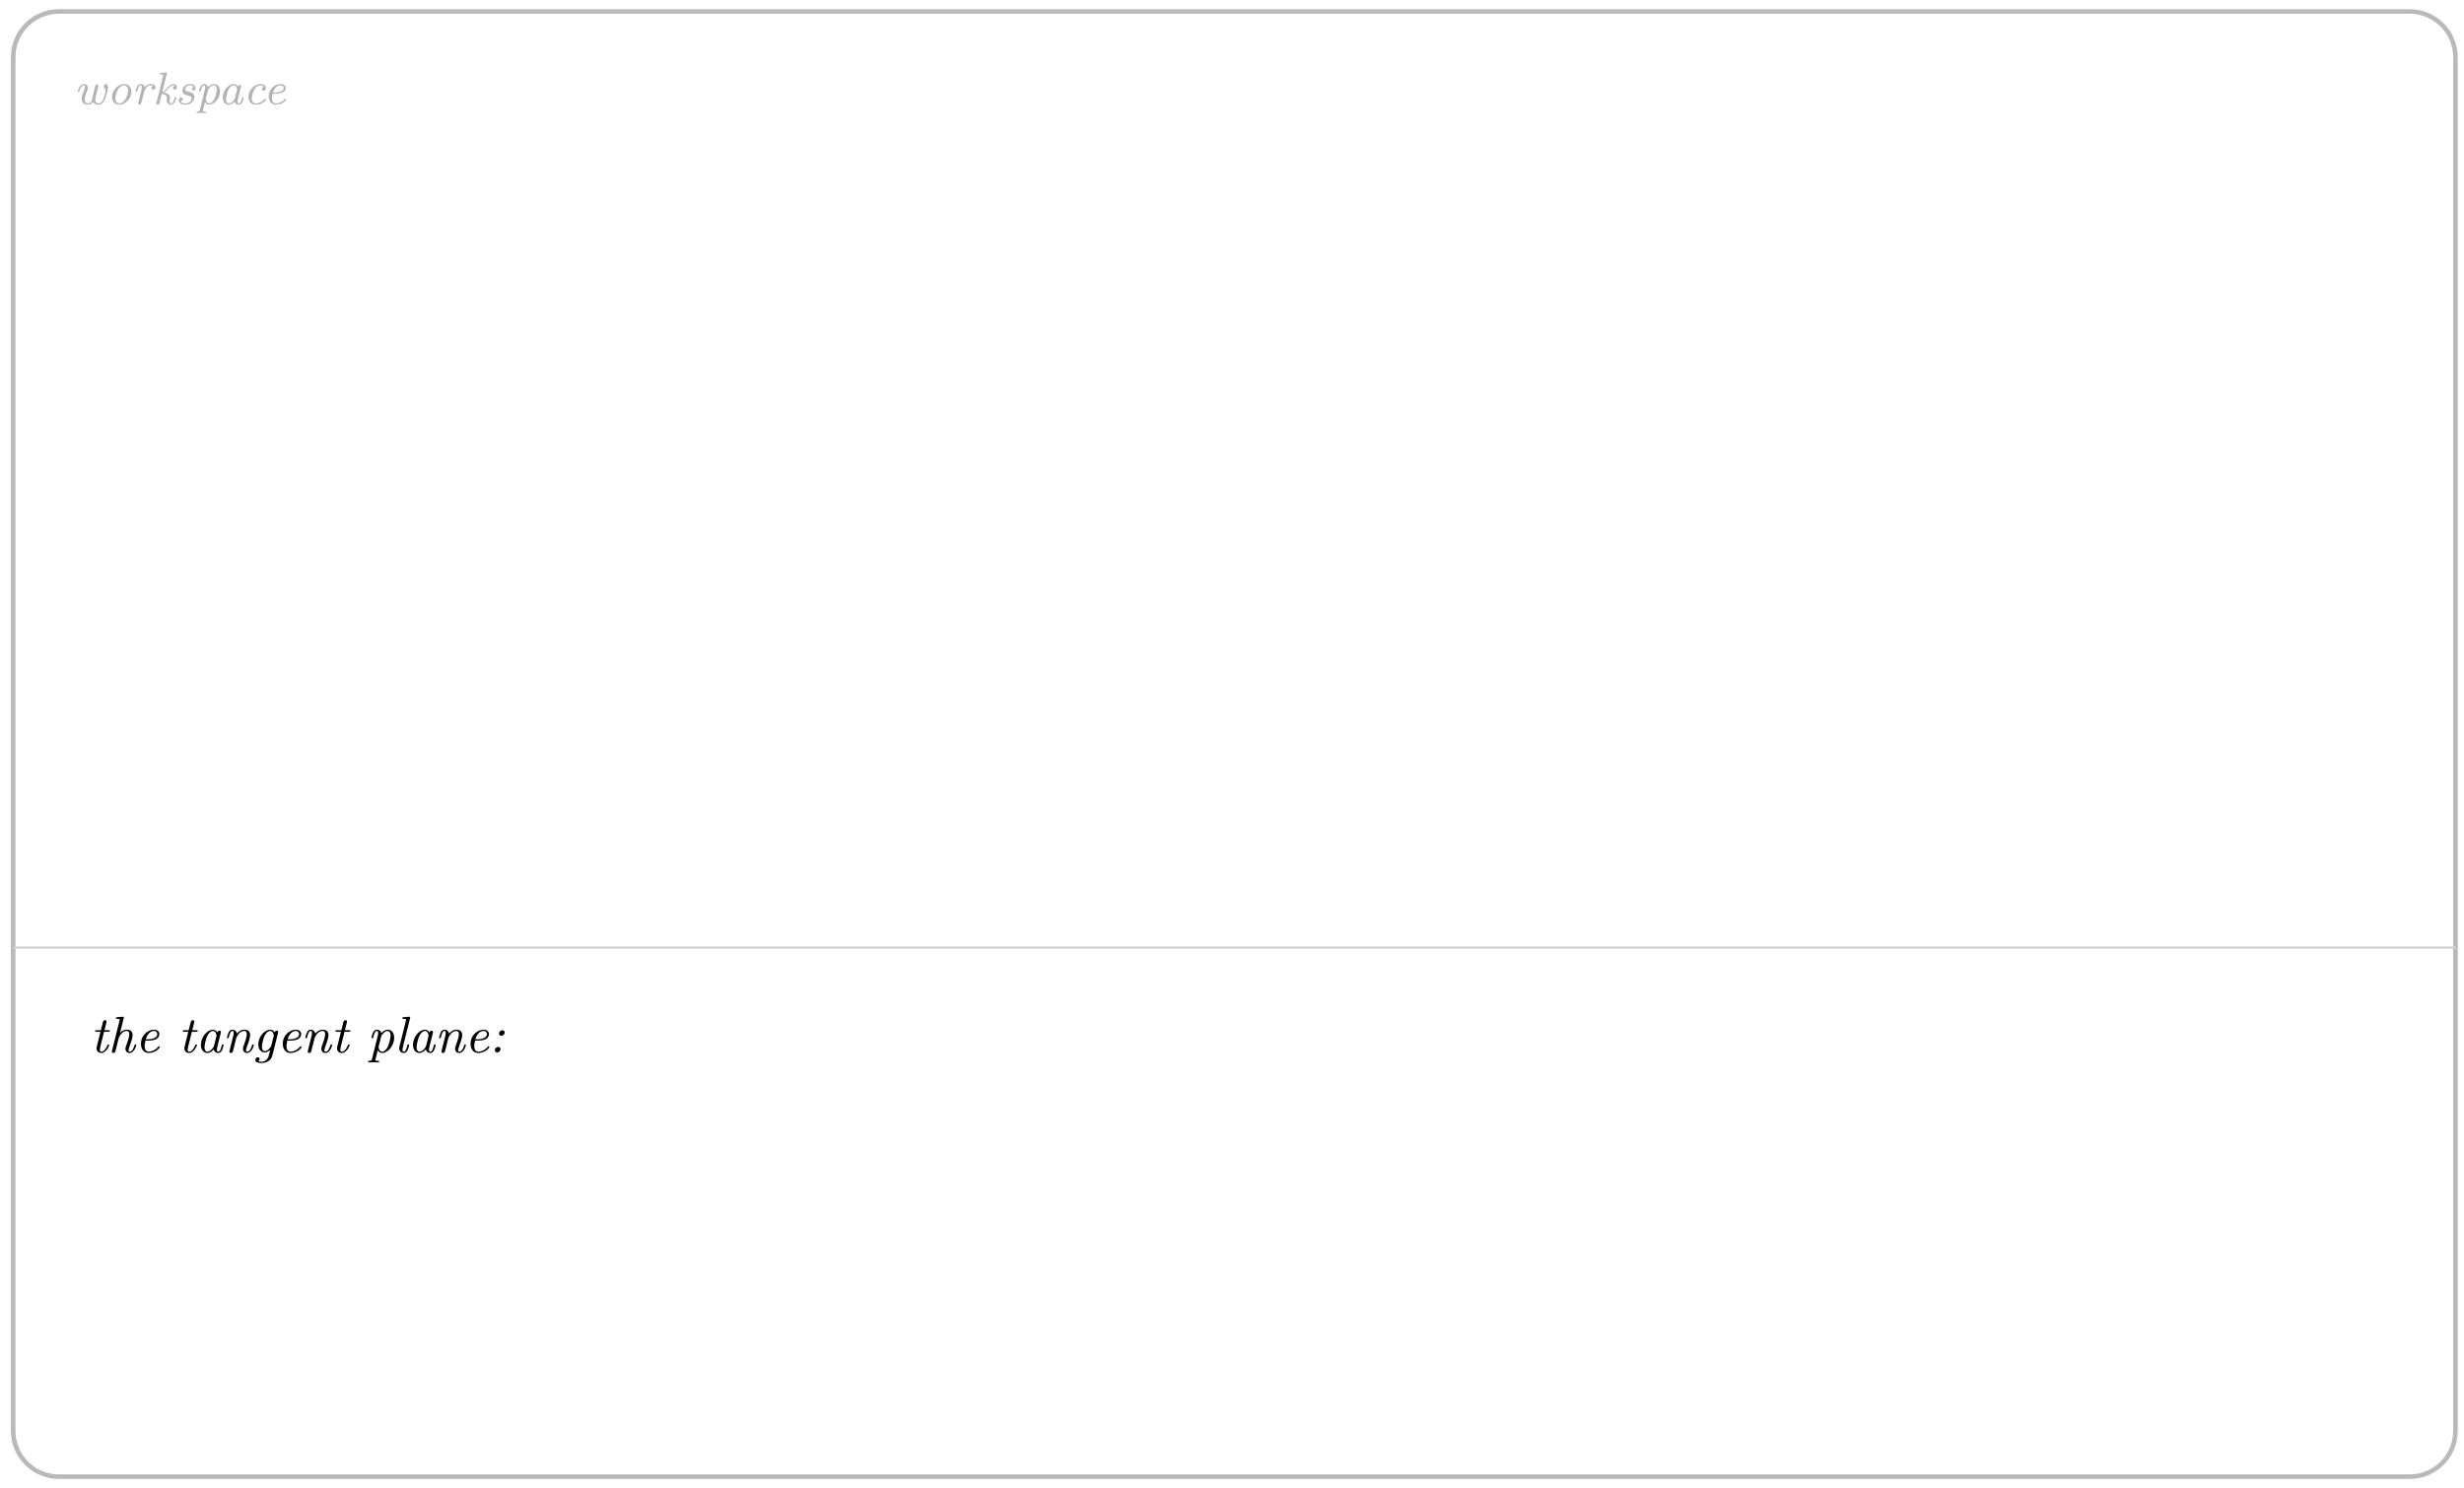
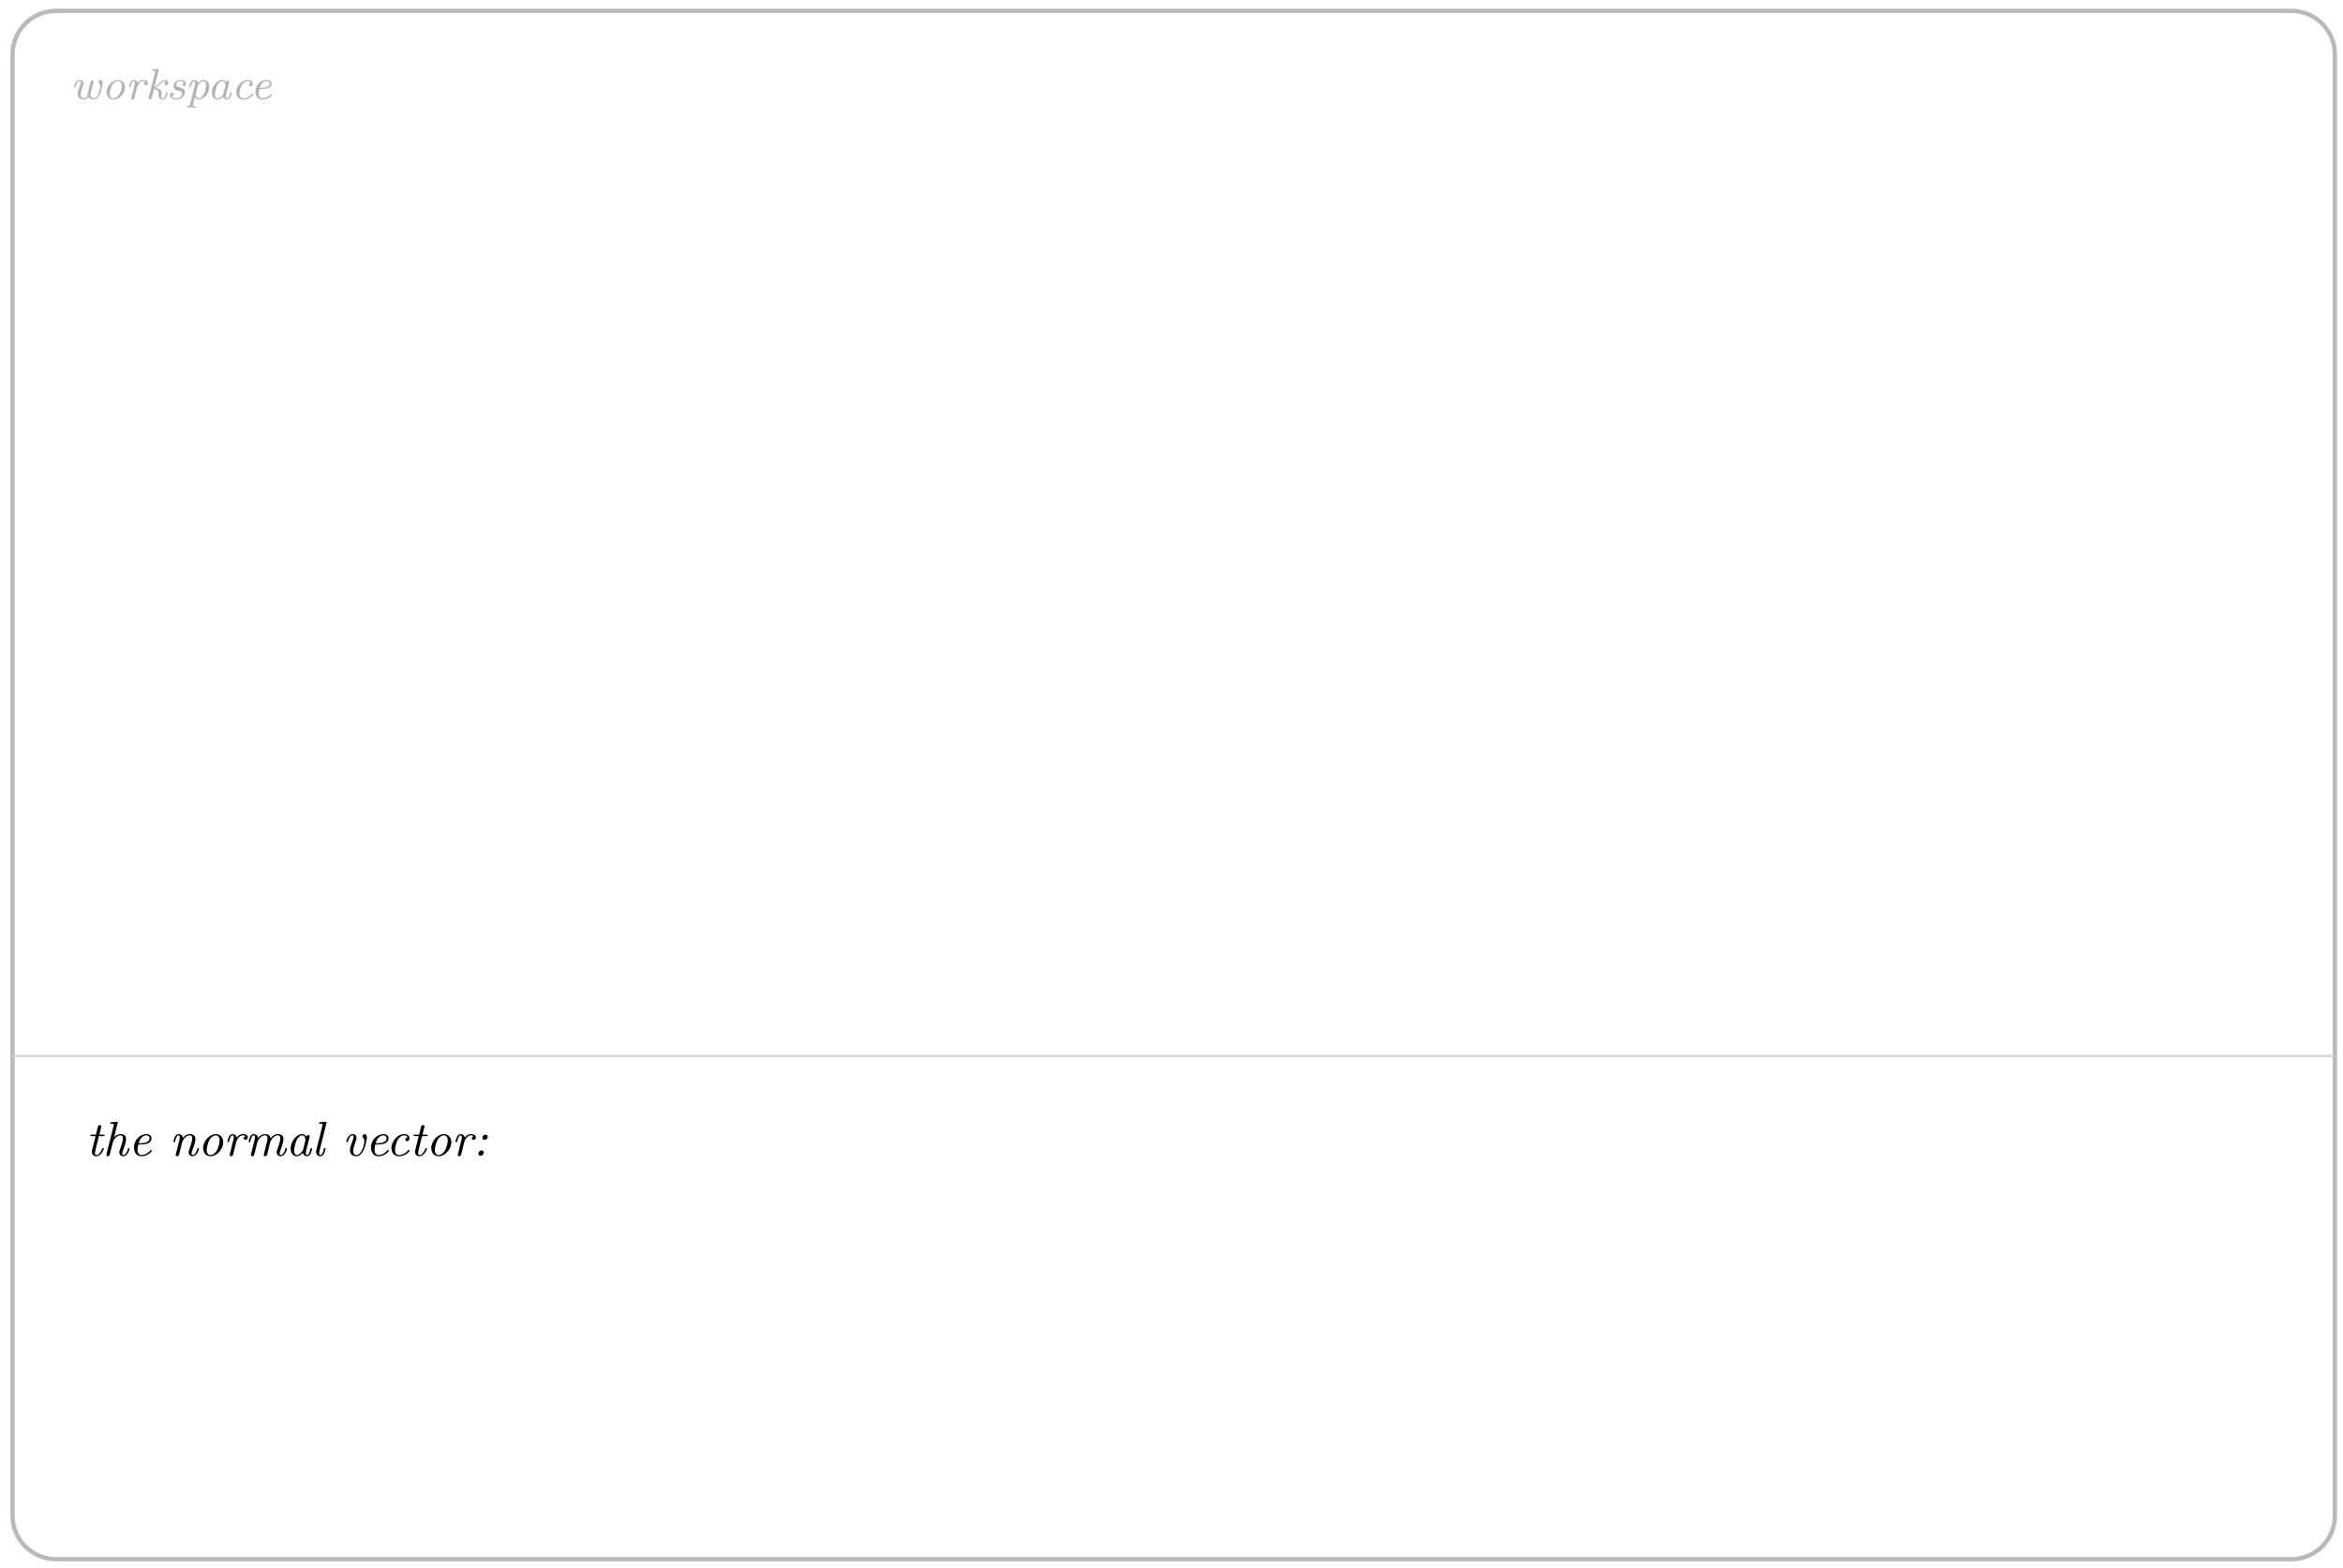
- <svg xmlns="http://www.w3.org/2000/svg" xmlns:xlink="http://www.w3.org/1999/xlink" version="1.1" width="429" height="259" viewBox="0 0 429 259">
+ <svg xmlns="http://www.w3.org/2000/svg" xmlns:xlink="http://www.w3.org/1999/xlink" version="1.1" width="429" height="287" viewBox="0 0 429 287">
  <defs>
    <path id="font_1_114" d="M.74 .368C.74 .431 .71 .441 .695 .441 .674 .441 .646 .421 .646 .393 .646 .379 .653 .372 .659 .366 .679 .345 .686 .317 .686 .29 .686 .251 .655 .149 .638 .109 .616 .058 .584 .018 .535 .018 .464 .018 .464 .086 .464 .102 .464 .129 .467 .143 .482 .202L.507 .303 .521 .359C.525 .373 .531 .399 .531 .402 .531 .421 .517 .431 .501 .431 .469 .431 .461 .4 .459 .391L.405 .173C.398 .145 .398 .144 .397 .12 .396 .094 .379 .067 .369 .053 .351 .029 .332 .018 .309 .018 .268 .018 .232 .039 .232 .105 .232 .157 .26 .233 .284 .297 .297 .33 .3 .338 .3 .358 .3 .413 .259 .441 .217 .441 .121 .441 .08 .301 .08 .288 .08 .275 .093 .275 .099 .275 .115 .275 .116 .278 .12 .296 .138 .358 .171 .413 .215 .413 .233 .413 .237 .4 .237 .382 .237 .359 .229 .338 .22 .315 .176 .197 .166 .16 .166 .117 .166 .006 .257-.01 .307-.01 .335-.01 .372-.004 .41 .052 .438-.002 .5-.01 .531-.01 .59-.01 .636 .025 .673 .107 .705 .176 .74 .314 .74 .368Z" />
    <path id="font_1_81" d="M.54 .272C.54 .376 .47 .441 .38 .441 .251 .441 .115 .306 .115 .159 .115 .049 .19-.01 .274-.01 .407-.01 .54 .128 .54 .272M.465 .307C.465 .275 .45 .178 .409 .11 .377 .055 .323 .018 .275 .018 .237 .018 .19 .044 .19 .124 .19 .169 .211 .263 .243 .318 .286 .39 .345 .413 .379 .413 .427 .413 .465 .377 .465 .307Z" />
    <path id="font_1_96" d="M.515 .372C.515 .43 .443 .441 .409 .441 .351 .441 .309 .409 .281 .372 .272 .41 .239 .441 .191 .441 .157 .441 .133 .422 .113 .387 .095 .353 .08 .293 .08 .288 .08 .275 .093 .275 .099 .275 .115 .275 .116 .278 .122 .302 .137 .361 .155 .413 .189 .413 .217 .413 .217 .378 .217 .369 .217 .355 .215 .339 .211 .325L.138 .033C.136 .024 .135 .021 .135 .018 .135 .002 .148-.01 .165-.01 .193-.01 .203 .013 .207 .029L.268 .274C.271 .288 .318 .413 .408 .413 .417 .413 .445 .412 .464 .397 .432 .385 .43 .359 .43 .351 .43 .323 .452 .317 .465 .317 .484 .317 .515 .331 .515 .372Z" />
    <path id="font_1_70" d="M.52 .143C.52 .156 .506 .156 .501 .156 .485 .156 .483 .151 .479 .136 .465 .079 .445 .018 .401 .018 .385 .018 .371 .027 .371 .064 .371 .08 .374 .099 .378 .114 .382 .13 .382 .136 .382 .145 .382 .216 .313 .24 .244 .252 .28 .276 .321 .32 .328 .327 .384 .39 .424 .413 .46 .413 .475 .413 .482 .406 .486 .4 .467 .396 .444 .379 .444 .351 .444 .323 .466 .317 .479 .317 .503 .317 .53 .336 .53 .375 .53 .407 .509 .441 .461 .441 .412 .441 .367 .408 .312 .349 .251 .284 .23 .274 .211 .265L.311 .665C.312 .669 .314 .676 .314 .68 .314 .695 .298 .694 .287 .693L.183 .684C.169 .683 .158 .682 .158 .664 .158 .65 .17 .65 .184 .65 .232 .65 .232 .644 .232 .635 .232 .63 .229 .619 .228 .613L.083 .034C.082 .03 .08 .023 .08 .019 .08 .005 .09-.01 .111-.01 .129-.01 .145 .001 .152 .028L.201 .226C.242 .221 .313 .203 .313 .144 .313 .138 .313 .134 .31 .119 .308 .112 .306 .1 .306 .089 .306 .033 .343-.01 .399-.01 .443-.01 .469 .024 .481 .042 .504 .079 .52 .137 .52 .143Z" />
    <path id="font_1_98" d="M.419 .156C.419 .245 .331 .263 .298 .27 .254 .279 .22 .286 .22 .327 .22 .355 .245 .413 .323 .413 .355 .413 .389 .402 .401 .371 .366 .362 .366 .33 .366 .33 .366 .312 .38 .3 .397 .3 .401 .3 .441 .3 .441 .355 .441 .414 .382 .441 .325 .441 .19 .441 .158 .332 .158 .294 .158 .268 .169 .24 .19 .223 .212 .204 .223 .202 .282 .189 .304 .185 .357 .174 .357 .123 .357 .093 .331 .018 .221 .018 .2 .018 .141 .021 .12 .067 .165 .075 .165 .113 .165 .116 .165 .135 .151 .149 .13 .149 .103 .149 .078 .129 .078 .087 .078 .031 .133-.01 .221-.01 .378-.01 .419 .108 .419 .156Z" />
    <path id="font_1_84" d="M.541 .281C.541 .389 .475 .441 .409 .441 .354 .441 .306 .401 .28 .373 .268 .421 .227 .441 .191 .441 .157 .441 .133 .422 .113 .387 .095 .353 .08 .293 .08 .288 .08 .275 .093 .275 .099 .275 .115 .275 .116 .278 .122 .302 .137 .361 .155 .413 .189 .413 .217 .413 .217 .378 .217 .369 .217 .354 .215 .347 .214 .342L.099-.123C.091-.156 .085-.161 .047-.161 .036-.161 .023-.161 .023-.18 .023-.184 .025-.194 .037-.194 .046-.194 .051-.191 .123-.191 .194-.191 .211-.194 .219-.194 .224-.194 .238-.194 .238-.175 .238-.161 .225-.161 .213-.161 .185-.161 .164-.161 .164-.147 .164-.142 .171-.115 .175-.099L.211 .046C.233 .008 .265-.01 .303-.01 .416-.01 .541 .13 .541 .281M.419 .119C.387 .053 .34 .018 .303 .018 .238 .018 .228 .106 .228 .113 .228 .116 .23 .121 .231 .126L.274 .297C.278 .314 .279 .316 .293 .336 .338 .395 .379 .413 .407 .413 .437 .413 .468 .389 .468 .321 .468 .268 .439 .161 .419 .119Z" />
    <path id="font_1_28" d="M.565 .143C.565 .156 .551 .156 .546 .156 .529 .156 .529 .153 .523 .128 .504 .051 .483 .018 .456 .018 .428 .018 .428 .05 .428 .062 .428 .069 .428 .079 .431 .091L.501 .373C.502 .378 .505 .389 .505 .394 .505 .41 .492 .422 .475 .422 .461 .422 .439 .413 .434 .385 .413 .42 .384 .441 .342 .441 .224 .441 .103 .293 .103 .15 .103 .054 .16-.01 .235-.01 .294-.01 .343 .034 .364 .058 .373 .021 .406-.01 .454-.01 .49-.01 .514 .012 .531 .043 .552 .083 .565 .143 .565 .143M.371 .133C.363 .098 .297 .018 .238 .018 .191 .018 .176 .069 .176 .109 .176 .156 .205 .274 .23 .32 .27 .393 .314 .413 .342 .413 .405 .413 .416 .328 .416 .318L.413 .304 .371 .133Z" />
    <path id="font_1_43" d="M.502 .1C.502 .108 .489 .121 .482 .121 .476 .121 .475 .119 .466 .109 .412 .043 .333 .018 .278 .018 .225 .018 .19 .056 .19 .124 .19 .173 .213 .263 .238 .309 .284 .393 .346 .413 .38 .413 .392 .413 .435 .411 .453 .377 .41 .368 .41 .331 .41 .328 .41 .312 .421 .295 .446 .295 .471 .295 .497 .315 .497 .355 .497 .405 .45 .441 .38 .441 .25 .441 .115 .306 .115 .159 .115 .057 .181-.01 .277-.01 .421-.01 .502 .086 .502 .1Z" />
    <path id="font_1_50" d="M.502 .1C.502 .108 .489 .121 .482 .121 .476 .121 .475 .119 .466 .109 .412 .043 .333 .018 .278 .018 .209 .018 .193 .087 .193 .132 .193 .155 .2 .198 .207 .229H.264C.304 .229 .491 .229 .491 .354 .491 .404 .447 .441 .379 .441 .271 .441 .119 .347 .119 .17 .119 .078 .171-.01 .277-.01 .421-.01 .502 .086 .502 .1M.447 .354C.447 .257 .293 .257 .256 .257H.215C.248 .38 .335 .413 .379 .413 .414 .413 .447 .394 .447 .354Z" />
    <path id="font_2_105" d="M.366 .144C.366 .155 .353 .155 .35 .155 .337 .155 .336 .152 .33 .138 .302 .068 .26 .014 .212 .014 .201 .014 .184 .016 .184 .055 .184 .064 .187 .086 .192 .106L.265 .4H.351C.368 .4 .379 .4 .379 .418 .379 .431 .369 .431 .353 .431H.273L.31 .578C.314 .592 .314 .594 .314 .598 .314 .615 .301 .626 .285 .626 .258 .626 .247 .604 .243 .587L.204 .431H.119C.102 .431 .091 .431 .091 .413 .091 .4 .101 .4 .117 .4H.196L.125 .114C.125 .114 .12 .095 .12 .08 .12 .035 .151-.011 .21-.011 .311-.011 .366 .134 .366 .144Z" />
    <path id="font_2_63" d="M.551 .143C.551 .155 .538 .155 .534 .155 .52 .155 .519 .152 .513 .131 .503 .095 .475 .014 .421 .014 .413 .014 .4 .015 .4 .042 .4 .066 .412 .098 .42 .12 .438 .168 .479 .279 .479 .336 .479 .403 .439 .442 .369 .442 .314 .442 .27 .417 .235 .38L.305 .662C.308 .676 .309 .677 .309 .68 .309 .693 .3 .695 .283 .693L.179 .684C.164 .683 .154 .682 .154 .665 .154 .652 .164 .652 .181 .652 .228 .652 .228 .644 .228 .635 .228 .635 .228 .628 .224 .613L.08 .037C.076 .023 .076 .021 .076 .017 .076 .002 .087-.011 .106-.011 .137-.011 .143 .014 .15 .044 .162 .087 .162 .089 .172 .13L.204 .26C.215 .301 .235 .339 .265 .369 .28 .384 .313 .417 .367 .417 .405 .417 .414 .384 .414 .352 .414 .294 .371 .176 .354 .131 .342 .098 .34 .092 .34 .071 .34 .017 .378-.011 .419-.011 .514-.011 .551 .136 .551 .143Z" />
    <path id="font_2_50" d="M.482 .101C.478 .114 .469 .12 .463 .12 .458 .12 .456 .118 .449 .109 .392 .036 .311 .014 .265 .014 .197 .014 .187 .09 .187 .125 .187 .133 .187 .165 .203 .229H.232C.307 .229 .359 .237 .395 .251 .465 .279 .474 .335 .474 .356 .474 .401 .436 .442 .368 .442 .266 .442 .116 .348 .116 .167 .116 .055 .179-.011 .264-.011 .356-.011 .444 .039 .482 .101M.433 .357C.433 .254 .274 .254 .209 .254 .255 .414 .354 .417 .368 .417 .412 .417 .433 .387 .433 .357Z" />
+     <path id="font_2_77" d="M.603 .143C.603 .155 .59 .155 .586 .155 .572 .155 .571 .152 .565 .131 .555 .095 .527 .014 .473 .014 .465 .014 .452 .015 .452 .042 .452 .066 .464 .098 .472 .12 .49 .168 .531 .279 .531 .336 .531 .403 .491 .442 .421 .442 .349 .442 .301 .398 .275 .366 .266 .416 .229 .442 .187 .442 .154 .442 .129 .422 .111 .384 .095 .349 .081 .293 .081 .289 .081 .276 .092 .276 .098 .276 .113 .276 .113 .28 .118 .3 .138 .38 .157 .417 .185 .417 .201 .417 .211 .408 .211 .377 .211 .356 .205 .33 .204 .326L.132 .038C.128 .024 .128 .022 .128 .017 .128-.001 .142-.011 .157-.011 .189-.011 .194 .009 .207 .064L.229 .15 .261 .28C.265 .293 .293 .345 .317 .369 .332 .384 .365 .417 .419 .417 .457 .417 .466 .384 .466 .352 .466 .294 .423 .176 .406 .131 .394 .098 .392 .092 .392 .071 .392 .017 .43-.011 .471-.011 .566-.011 .603 .136 .603 .143Z" />
+     <path id="font_2_81" d="M.521 .275C.521 .37 .461 .442 .369 .442 .242 .442 .111 .301 .111 .155 .111 .062 .169-.011 .263-.011 .393-.011 .521 .134 .521 .275M.448 .313C.448 .278 .429 .164 .384 .095 .352 .046 .305 .014 .263 .014 .228 .014 .184 .038 .184 .119 .184 .158 .204 .263 .243 .328 .276 .385 .327 .417 .369 .417 .413 .417 .448 .381 .448 .313Z" />
+     <path id="font_2_96" d="M.499 .377C.499 .419 .452 .442 .398 .442 .338 .442 .298 .406 .274 .372 .263 .417 .228 .442 .187 .442 .154 .442 .129 .422 .111 .384 .095 .349 .081 .293 .081 .289 .081 .276 .092 .276 .098 .276 .113 .276 .113 .28 .118 .3 .138 .38 .157 .417 .185 .417 .201 .417 .211 .408 .211 .377 .211 .356 .205 .33 .204 .326L.132 .038C.128 .024 .128 .022 .128 .017 .128-.001 .142-.011 .157-.011 .171-.011 .19-.005 .198 .026L.263 .287C.265 .294 .309 .417 .396 .417 .402 .417 .43 .417 .451 .402 .421 .392 .416 .368 .416 .356 .416 .336 .431 .324 .45 .324 .476 .324 .499 .346 .499 .377Z" />
+     <path id="font_2_75" d="M.866 .143C.866 .155 .853 .155 .849 .155 .835 .155 .834 .152 .828 .131 .818 .095 .79 .014 .736 .014 .728 .014 .715 .015 .715 .042 .715 .066 .727 .098 .735 .12 .753 .168 .794 .279 .794 .336 .794 .403 .754 .442 .684 .442 .615 .442 .566 .404 .531 .356 .523 .414 .48 .442 .422 .442 .367 .442 .317 .418 .275 .365 .266 .417 .228 .442 .187 .442 .154 .442 .129 .422 .111 .384 .095 .349 .081 .293 .081 .289 .081 .276 .092 .276 .098 .276 .113 .276 .113 .28 .118 .3 .138 .38 .157 .417 .185 .417 .201 .417 .211 .408 .211 .377 .211 .356 .205 .33 .204 .326L.132 .038C.128 .024 .128 .022 .128 .017 .128-.001 .142-.011 .157-.011 .189-.011 .194 .009 .207 .064L.229 .15 .261 .28C.263 .287 .288 .342 .327 .379 .355 .405 .389 .417 .419 .417 .449 .417 .467 .397 .467 .351 .467 .333 .461 .303 .458 .29L.395 .038C.391 .024 .391 .022 .391 .017 .391-.001 .405-.011 .42-.011 .452-.011 .457 .009 .47 .064L.492 .15 .524 .28C.528 .293 .556 .345 .58 .369 .595 .384 .628 .417 .682 .417 .72 .417 .729 .384 .729 .352 .729 .294 .686 .176 .669 .131 .657 .098 .655 .092 .655 .071 .655 .017 .693-.011 .734-.011 .829-.011 .866 .136 .866 .143Z" />
    <path id="font_2_28" d="M.541 .143C.541 .155 .528 .155 .524 .155 .509 .155 .508 .151 .504 .132 .487 .066 .469 .014 .436 .014 .417 .014 .41 .03 .41 .055 .41 .064 .413 .086 .418 .106L.485 .374C.489 .388 .489 .39 .489 .394 .489 .411 .476 .422 .46 .422 .447 .422 .425 .414 .419 .386 .409 .406 .383 .442 .333 .442 .221 .442 .1 .297 .1 .146 .1 .044 .159-.011 .225-.011 .285-.011 .329 .037 .348 .058 .359 .014 .394-.011 .435-.011 .481-.011 .502 .029 .51 .046 .528 .083 .541 .14 .541 .143M.354 .125C.345 .091 .282 .014 .228 .014 .173 .014 .17 .088 .17 .103 .17 .154 .2 .264 .215 .302 .241 .365 .289 .417 .333 .417 .394 .417 .403 .333 .403 .326 .403 .321 .403 .32 .4 .31L.354 .125Z" />
-     <path id="font_2_77" d="M.603 .143C.603 .155 .59 .155 .586 .155 .572 .155 .571 .152 .565 .131 .555 .095 .527 .014 .473 .014 .465 .014 .452 .015 .452 .042 .452 .066 .464 .098 .472 .12 .49 .168 .531 .279 .531 .336 .531 .403 .491 .442 .421 .442 .349 .442 .301 .398 .275 .366 .266 .416 .229 .442 .187 .442 .154 .442 .129 .422 .111 .384 .095 .349 .081 .293 .081 .289 .081 .276 .092 .276 .098 .276 .113 .276 .113 .28 .118 .3 .138 .38 .157 .417 .185 .417 .201 .417 .211 .408 .211 .377 .211 .356 .205 .33 .204 .326L.132 .038C.128 .024 .128 .022 .128 .017 .128-.001 .142-.011 .157-.011 .189-.011 .194 .009 .207 .064L.229 .15 .261 .28C.265 .293 .293 .345 .317 .369 .332 .384 .365 .417 .419 .417 .457 .417 .466 .384 .466 .352 .466 .294 .423 .176 .406 .131 .394 .098 .392 .092 .392 .071 .392 .017 .43-.011 .471-.011 .566-.011 .603 .136 .603 .143Z" />
-     <path id="font_2_59" d="M.384-.066 .494 .374C.498 .388 .498 .39 .498 .394 .498 .411 .485 .422 .469 .422 .449 .422 .433 .407 .428 .388 .416 .411 .39 .442 .342 .442 .234 .442 .112 .304 .112 .155 .112 .048 .177 0 .237 0 .277 0 .314 .022 .344 .05L.323-.034C.311-.083 .306-.103 .274-.137 .246-.169 .215-.18 .18-.18 .149-.18 .123-.175 .11-.171 .113-.17 .138-.156 .138-.127 .138-.106 .123-.095 .104-.095 .086-.095 .056-.109 .056-.147 .056-.189 .098-.205 .179-.205 .293-.205 .367-.134 .384-.066M.365 .133C.356 .099 .294 .025 .24 .025 .185 .025 .182 .098 .182 .113 .182 .16 .211 .271 .228 .31 .258 .378 .305 .417 .342 .417 .405 .417 .413 .332 .413 .328 .413 .325 .412 .322 .41 .314L.365 .133Z" />
-     <path id="font_2_84" d="M.522 .284C.522 .381 .468 .442 .396 .442 .343 .442 .305 .405 .273 .374 .259 .429 .215 .442 .187 .442 .154 .442 .129 .422 .111 .384 .095 .349 .081 .293 .081 .289 .081 .276 .092 .276 .098 .276 .113 .276 .113 .28 .118 .3 .138 .38 .157 .417 .185 .417 .201 .417 .211 .408 .211 .377 .211 .356 .205 .33 .204 .326L.091-.127C.083-.159 .076-.163 .037-.163 .028-.163 .016-.163 .016-.181 .016-.186 .018-.194 .029-.194 .055-.194 .086-.191 .114-.191 .147-.191 .181-.194 .212-.194 .217-.194 .23-.194 .23-.176 .23-.163 .219-.163 .203-.163 .156-.163 .156-.156 .156-.147 .156-.136 .198 .024 .203 .044 .224 .006 .254-.011 .289-.011 .403-.011 .522 .138 .522 .284M.401 .116C.376 .062 .331 .014 .289 .014 .267 .014 .25 .025 .237 .046 .222 .07 .219 .106 .219 .106 .219 .106 .22 .116 .221 .119L.268 .305C.276 .335 .297 .358 .319 .379 .351 .41 .379 .417 .394 .417 .449 .417 .452 .341 .452 .328 .452 .276 .421 .16 .401 .116Z" />
    <path id="font_2_72" d="M.288 .143C.288 .155 .275 .155 .271 .155 .256 .155 .255 .151 .251 .132 .228 .04 .209 .014 .184 .014 .165 .014 .158 .03 .158 .055 .158 .064 .161 .086 .166 .106L.305 .662C.308 .675 .309 .677 .309 .68 .309 .693 .3 .695 .283 .693L.179 .684C.164 .683 .154 .682 .154 .665 .154 .652 .164 .652 .181 .652 .228 .652 .228 .644 .228 .635 .228 .635 .228 .628 .224 .613L.099 .114C.099 .114 .094 .095 .094 .08 .094 .032 .128-.011 .183-.011 .228-.011 .248 .026 .257 .045 .275 .081 .288 .14 .288 .143Z" />
+     <path id="font_2_112" d="M.503 .373C.503 .429 .476 .442 .46 .442 .439 .442 .412 .421 .412 .396 .412 .386 .414 .381 .422 .372 .433 .359 .452 .337 .452 .29 .452 .26 .404 .014 .289 .014 .228 .014 .223 .071 .223 .097 .223 .145 .244 .211 .279 .307 .288 .329 .292 .34 .292 .36 .292 .409 .258 .442 .213 .442 .118 .442 .081 .297 .081 .288 .081 .276 .093 .276 .098 .276 .112 .276 .113 .281 .117 .293 .124 .319 .151 .417 .21 .417 .22 .417 .231 .415 .231 .389 .231 .364 .22 .334 .213 .315 .158 .167 .158 .143 .158 .112 .158 .097 .158 .051 .192 .021 .223-.007 .265-.011 .286-.011 .452-.011 .503 .33 .503 .373Z" />
+     <path id="font_2_43" d="M.482 .101C.478 .114 .469 .12 .463 .12 .458 .12 .456 .118 .449 .109 .392 .036 .311 .014 .265 .014 .215 .014 .184 .052 .184 .118 .184 .16 .204 .26 .24 .324 .269 .375 .32 .417 .37 .417 .382 .417 .425 .415 .442 .376 .398 .371 .396 .333 .396 .329 .396 .3 .423 .296 .43 .296 .449 .296 .48 .311 .48 .356 .48 .403 .437 .442 .369 .442 .241 .442 .111 .3 .111 .155 .111 .067 .164-.011 .264-.011 .356-.011 .444 .039 .482 .101Z" />
    <path id="font_2_44" d="M.307 .387C.307 .408 .292 .431 .262 .431 .228 .431 .196 .4 .196 .367 .196 .34 .216 .323 .241 .323 .275 .323 .307 .356 .307 .387M.226 .064C.226 .087 .209 .108 .181 .108 .145 .108 .115 .074 .115 .044 .115 .021 .132 0 .16 0 .196 0 .226 .034 .226 .064Z" />
  </defs>
-   <path transform="matrix(1.00003,0,0,-1.0001,2.295502,257.1441)" stroke-width=".797" stroke-linecap="butt" stroke-miterlimit="10" stroke-linejoin="miter" fill="none" stroke="#b9b9b9" d="M0 7.97V247.151C0 251.553 3.568 255.121 7.97 255.121H417.232C421.634 255.121 425.202 251.553 425.202 247.151V7.97C425.202 3.568 421.634 0 417.232 0H7.97C3.568 0 0 3.568 0 7.97ZM425.202 255.121" />
-   <path transform="matrix(1.00003,0,0,-1.0001,2.295502,257.1441)" stroke-width=".399" stroke-linecap="butt" stroke-miterlimit="10" stroke-linejoin="miter" fill="none" stroke="#d2d2d2" d="M0 92.127H425.202" />
-   <use data-text="w" xlink:href="#font_1_114" transform="matrix(7.970339,0,0,-7.970897,12.90282,18.14523)" fill="#b2b3b2" />
-   <use data-text="o" xlink:href="#font_1_81" transform="matrix(7.970339,0,0,-7.970897,18.58566,18.14523)" fill="#b2b3b2" />
-   <use data-text="r" xlink:href="#font_1_96" transform="matrix(7.970339,0,0,-7.970897,22.96139,18.14523)" fill="#b2b3b2" />
-   <use data-text="k" xlink:href="#font_1_70" transform="matrix(7.970339,0,0,-7.970897,26.57195,18.14523)" fill="#b2b3b2" />
-   <use data-text="s" xlink:href="#font_1_98" transform="matrix(7.970339,0,0,-7.970897,30.5093,18.14523)" fill="#b2b3b2" />
-   <use data-text="p" xlink:href="#font_1_84" transform="matrix(7.970339,0,0,-7.970897,34.00828,18.14523)" fill="#b2b3b2" />
-   <use data-text="a" xlink:href="#font_1_28" transform="matrix(7.970339,0,0,-7.970897,37.95361,18.14523)" fill="#b2b3b2" />
-   <use data-text="c" xlink:href="#font_1_43" transform="matrix(7.970339,0,0,-7.970897,42.32932,18.14523)" fill="#b2b3b2" />
-   <use data-text="e" xlink:href="#font_1_50" transform="matrix(7.970339,0,0,-7.970897,45.82831,18.14523)" fill="#b2b3b2" />
-   <use data-text="t" xlink:href="#font_2_105" transform="matrix(8.966669,0,0,-8.967297,15.73691,183.2657)" />
-   <use data-text="h" xlink:href="#font_2_63" transform="matrix(8.966669,0,0,-8.967297,18.79454,183.2657)" />
-   <use data-text="e" xlink:href="#font_2_50" transform="matrix(8.966669,0,0,-8.967297,23.50204,183.2657)" />
-   <use data-text="t" xlink:href="#font_2_105" transform="matrix(8.966669,0,0,-8.967297,31.02508,183.2657)" />
-   <use data-text="a" xlink:href="#font_2_28" transform="matrix(8.966669,0,0,-8.967297,34.08271,183.2657)" />
-   <use data-text="n" xlink:href="#font_2_77" transform="matrix(8.966669,0,0,-8.967297,38.79022,183.2657)" />
-   <use data-text="g" xlink:href="#font_2_59" transform="matrix(8.966669,0,0,-8.967297,43.96398,183.2657)" />
-   <use data-text="e" xlink:href="#font_2_50" transform="matrix(8.966669,0,0,-8.967297,48.19625,183.2657)" />
-   <use data-text="n" xlink:href="#font_2_77" transform="matrix(8.966669,0,0,-8.967297,52.42851,183.2657)" />
-   <use data-text="t" xlink:href="#font_2_105" transform="matrix(8.966669,0,0,-8.967297,57.60229,183.2657)" />
-   <use data-text="p" xlink:href="#font_2_84" transform="matrix(8.966669,0,0,-8.967297,63.95069,183.2657)" />
-   <use data-text="l" xlink:href="#font_2_72" transform="matrix(8.966669,0,0,-8.967297,68.65819,183.2657)" />
-   <use data-text="a" xlink:href="#font_2_28" transform="matrix(8.966669,0,0,-8.967297,71.00746,183.2657)" />
-   <use data-text="n" xlink:href="#font_2_77" transform="matrix(8.966669,0,0,-8.967297,75.71497,183.2657)" />
-   <use data-text="e" xlink:href="#font_2_50" transform="matrix(8.966669,0,0,-8.967297,80.88873,183.2657)" />
-   <use data-text=":" xlink:href="#font_2_44" transform="matrix(8.966669,0,0,-8.967297,85.12102,183.2657)" />
+   <path transform="matrix(1.00003,0,0,-1.00005,2.295502,285.4765)" stroke-width=".797" stroke-linecap="butt" stroke-miterlimit="10" stroke-linejoin="miter" fill="none" stroke="#b9b9b9" d="M0 7.97V275.498C0 279.9 3.568 283.468 7.97 283.468H417.232C421.634 283.468 425.202 279.9 425.202 275.498V7.97C425.202 3.568 421.634 0 417.232 0H7.97C3.568 0 0 3.568 0 7.97ZM425.202 283.468" />
+   <path transform="matrix(1.00003,0,0,-1.00005,2.295502,285.4765)" stroke-width=".399" stroke-linecap="butt" stroke-miterlimit="10" stroke-linejoin="miter" fill="none" stroke="#d2d2d2" d="M0 92.127H425.202" />
+   <use data-text="w" xlink:href="#font_1_114" transform="matrix(7.970339,0,0,-7.970498,12.90282,18.14111)" fill="#b2b3b2" />
+   <use data-text="o" xlink:href="#font_1_81" transform="matrix(7.970339,0,0,-7.970498,18.58566,18.14111)" fill="#b2b3b2" />
+   <use data-text="r" xlink:href="#font_1_96" transform="matrix(7.970339,0,0,-7.970498,22.96139,18.14111)" fill="#b2b3b2" />
+   <use data-text="k" xlink:href="#font_1_70" transform="matrix(7.970339,0,0,-7.970498,26.57195,18.14111)" fill="#b2b3b2" />
+   <use data-text="s" xlink:href="#font_1_98" transform="matrix(7.970339,0,0,-7.970498,30.5093,18.14111)" fill="#b2b3b2" />
+   <use data-text="p" xlink:href="#font_1_84" transform="matrix(7.970339,0,0,-7.970498,34.00828,18.14111)" fill="#b2b3b2" />
+   <use data-text="a" xlink:href="#font_1_28" transform="matrix(7.970339,0,0,-7.970498,37.95361,18.14111)" fill="#b2b3b2" />
+   <use data-text="c" xlink:href="#font_1_43" transform="matrix(7.970339,0,0,-7.970498,42.32932,18.14111)" fill="#b2b3b2" />
+   <use data-text="e" xlink:href="#font_1_50" transform="matrix(7.970339,0,0,-7.970498,45.82831,18.14111)" fill="#b2b3b2" />
+   <use data-text="t" xlink:href="#font_2_105" transform="matrix(8.966669,0,0,-8.966848,15.73691,211.6018)" />
+   <use data-text="h" xlink:href="#font_2_63" transform="matrix(8.966669,0,0,-8.966848,18.79454,211.6018)" />
+   <use data-text="e" xlink:href="#font_2_50" transform="matrix(8.966669,0,0,-8.966848,23.50204,211.6018)" />
+   <use data-text="n" xlink:href="#font_2_77" transform="matrix(8.966669,0,0,-8.966848,31.02508,211.6018)" />
+   <use data-text="o" xlink:href="#font_2_81" transform="matrix(8.966669,0,0,-8.966848,36.19885,211.6018)" />
+   <use data-text="r" xlink:href="#font_2_96" transform="matrix(8.966669,0,0,-8.966848,40.90635,211.6018)" />
+   <use data-text="m" xlink:href="#font_2_75" transform="matrix(8.966669,0,0,-8.966848,44.78892,211.6018)" />
+   <use data-text="a" xlink:href="#font_2_28" transform="matrix(8.966669,0,0,-8.966848,52.32092,211.6018)" />
+   <use data-text="l" xlink:href="#font_2_72" transform="matrix(8.966669,0,0,-8.966848,57.02843,211.6018)" />
+   <use data-text="v" xlink:href="#font_2_112" transform="matrix(8.966669,0,0,-8.966848,62.66846,211.6018)" />
+   <use data-text="e" xlink:href="#font_2_50" transform="matrix(8.966669,0,0,-8.966848,66.90074,211.6018)" />
+   <use data-text="c" xlink:href="#font_2_43" transform="matrix(8.966669,0,0,-8.966848,70.67571,211.6018)" />
+   <use data-text="t" xlink:href="#font_2_105" transform="matrix(8.966669,0,0,-8.966848,74.90798,211.6018)" />
+   <use data-text="o" xlink:href="#font_2_81" transform="matrix(8.966669,0,0,-8.966848,77.96561,211.6018)" />
+   <use data-text="r" xlink:href="#font_2_96" transform="matrix(8.966669,0,0,-8.966848,82.67313,211.6018)" />
+   <use data-text=":" xlink:href="#font_2_44" transform="matrix(8.966669,0,0,-8.966848,86.55568,211.6018)" />
</svg>
